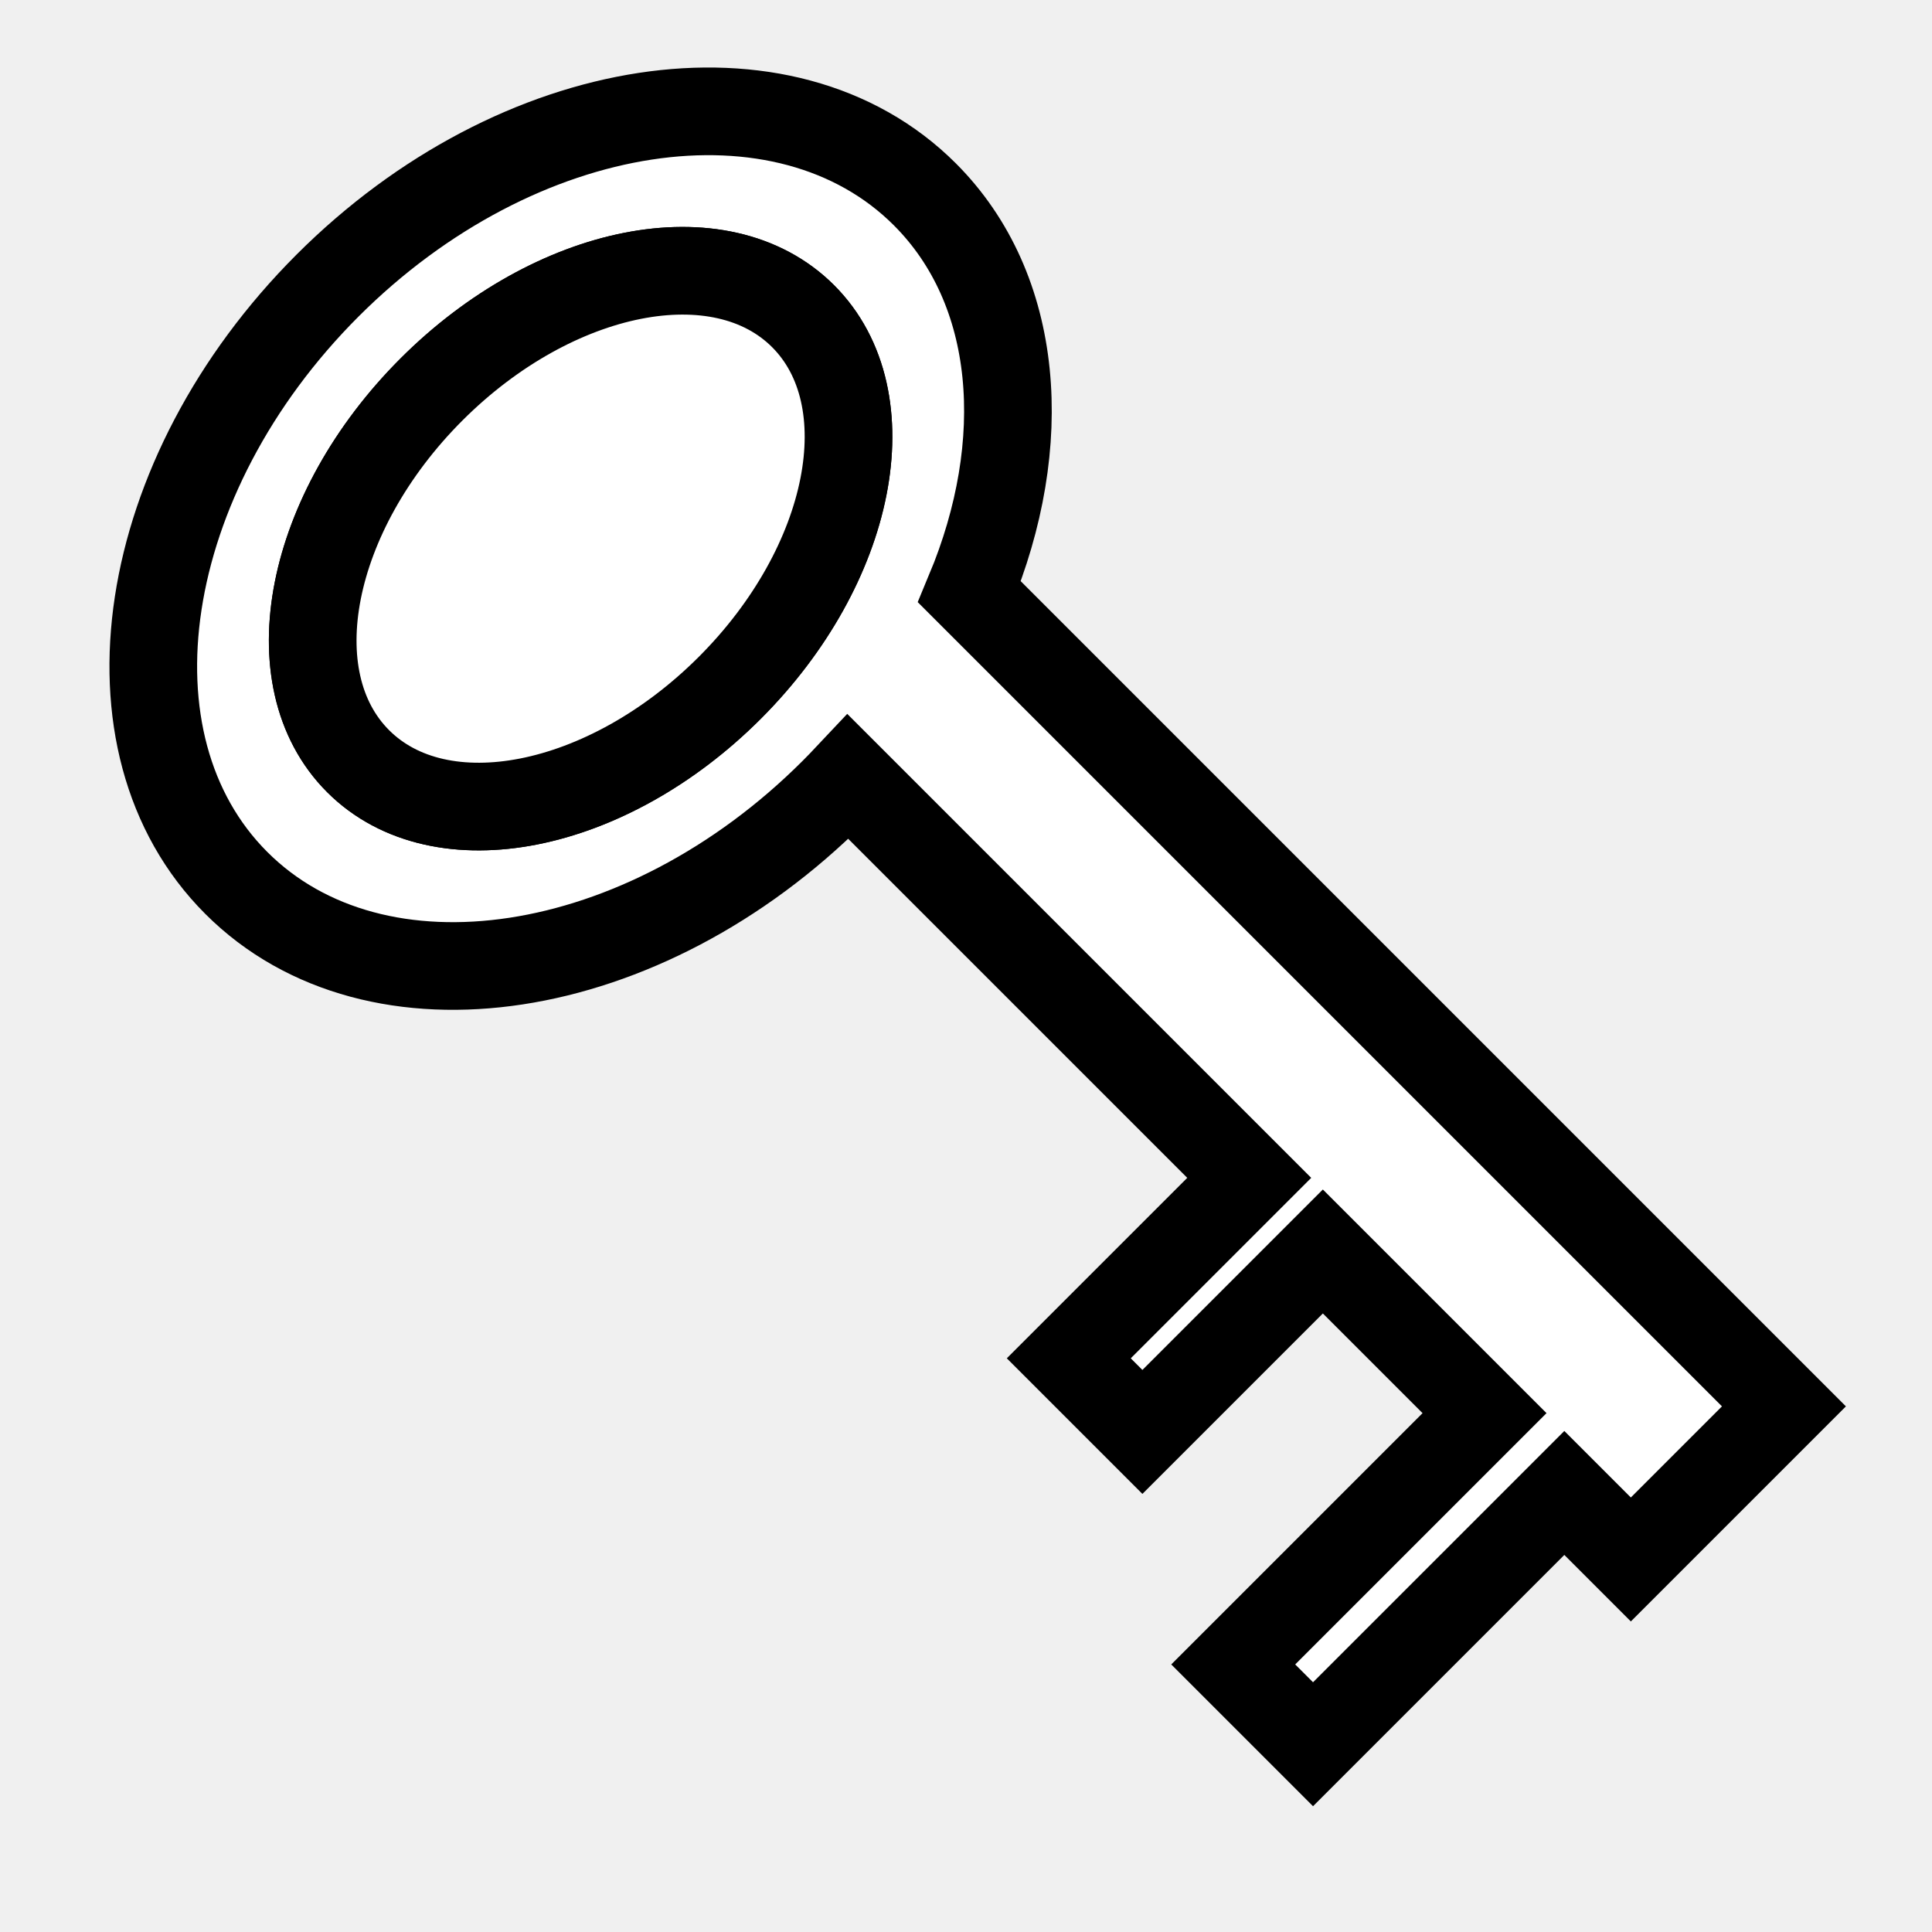
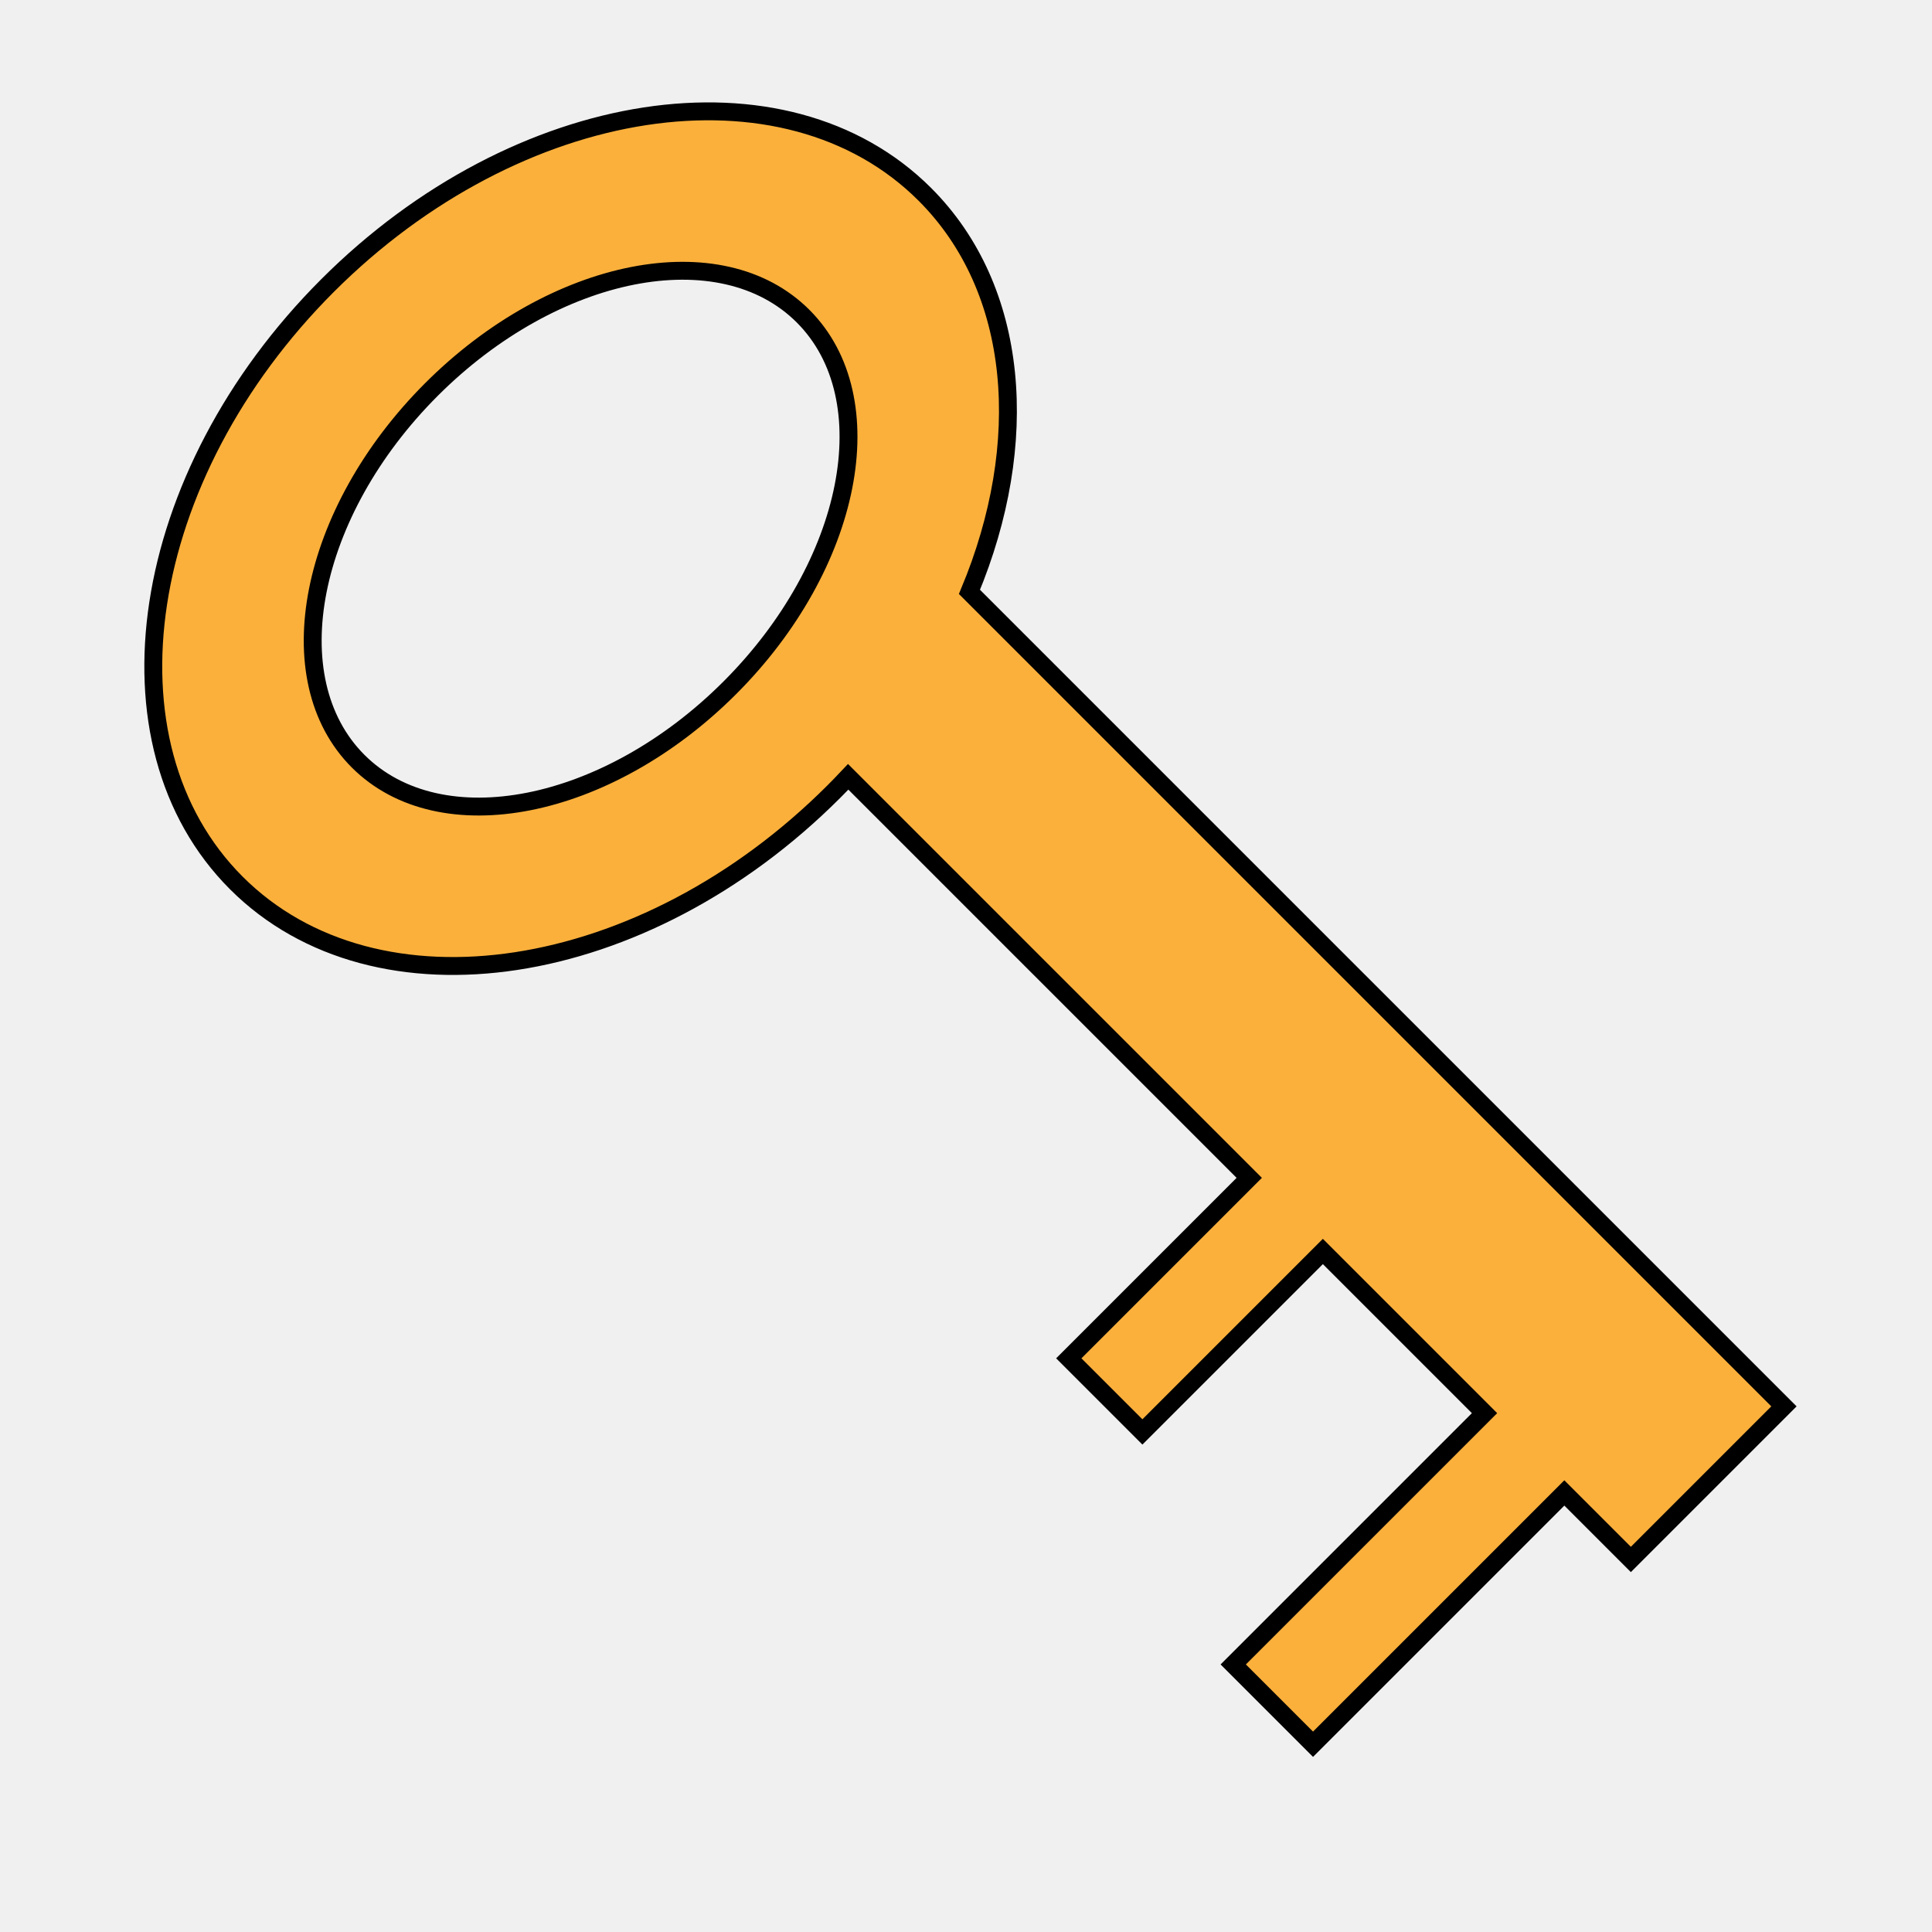
- <svg xmlns="http://www.w3.org/2000/svg" viewBox="0 0 1080 1080">
-   <defs>
-     <style>
-       .cls-1{fill:#ffffff;stroke:#000000;stroke-width:49;stroke-miterlimit:10}
-     </style>
-   </defs>
+ <svg xmlns="http://www.w3.org/2000/svg" width="1080" height="1080" viewBox="0 0 1080 1080">
  <g id="Layer_1" data-name="Layer 1">
-     <path d="M241.176 217.733 C309.867 149.042 402.886 130.69 448.94 176.743 C494.993 222.797 476.642 315.816 407.95 384.507 C339.259 453.199 246.24 471.55 200.187 425.497 C154.133 379.443 172.485 286.424 241.176 217.733 Z" class="cls-1" />
-     <path d="M183.087 159.644 C289.379 53.352 438.887 30.526 517.022 108.661 C570.119 161.758 576.593 247.814 541.935 330.87 L997.235 786.171 L911.654 871.751 L874.469 834.566 L733.991 975.045 L689.381 930.435 L829.86 789.957 L739.488 699.585 L638.614 800.459 L597.457 759.302 L698.331 658.428 L474.143 434.24 C471.498 437.053 468.797 439.839 466.04 442.597 C359.748 548.889 210.24 571.714 132.104 493.579 C53.969 415.444 76.795 265.936 183.087 159.644 Z M241.176 217.733 C172.485 286.424 154.133 379.443 200.187 425.497 C246.24 471.55 339.259 453.199 407.95 384.507 C476.642 315.816 494.993 222.797 448.94 176.743 C402.886 130.69 309.867 149.042 241.176 217.733 Z" class="cls-1" />
-     <path d="M241.176 217.733 C309.867 149.042 402.886 130.69 448.94 176.743 C494.993 222.797 476.642 315.816 407.95 384.507 C339.259 453.199 246.24 471.55 200.187 425.497 C154.133 379.443 172.485 286.424 241.176 217.733 Z" class="cls-1" />
+     <path d="M183.087 159.644 C289.379 53.352 438.887 30.526 517.022 108.661 C570.119 161.758 576.593 247.814 541.935 330.87 L997.235 786.171 L911.654 871.751 L874.469 834.566 L733.991 975.045 L689.381 930.435 L829.86 789.957 L739.488 699.585 L638.614 800.459 L597.457 759.302 L698.331 658.428 L474.143 434.24 C471.498 437.053 468.797 439.839 466.04 442.597 C359.748 548.889 210.24 571.714 132.104 493.579 C53.969 415.444 76.795 265.936 183.087 159.644 Z M241.176 217.733 C172.485 286.424 154.133 379.443 200.187 425.497 C246.24 471.55 339.259 453.199 407.95 384.507 C476.642 315.816 494.993 222.797 448.94 176.743 C402.886 130.69 309.867 149.042 241.176 217.733 Z" fill="#fbb03b" stroke="#000000" stroke-width="10" stroke-miterlimit="10" />
  </g>
</svg>
